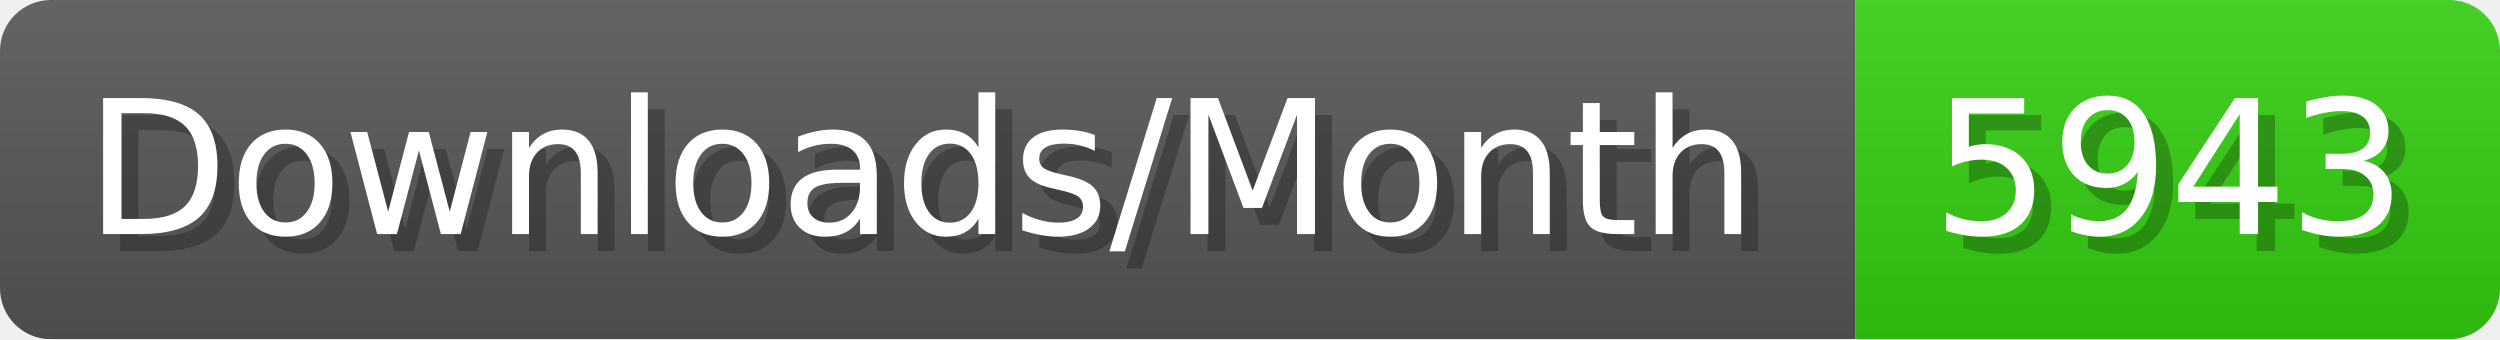
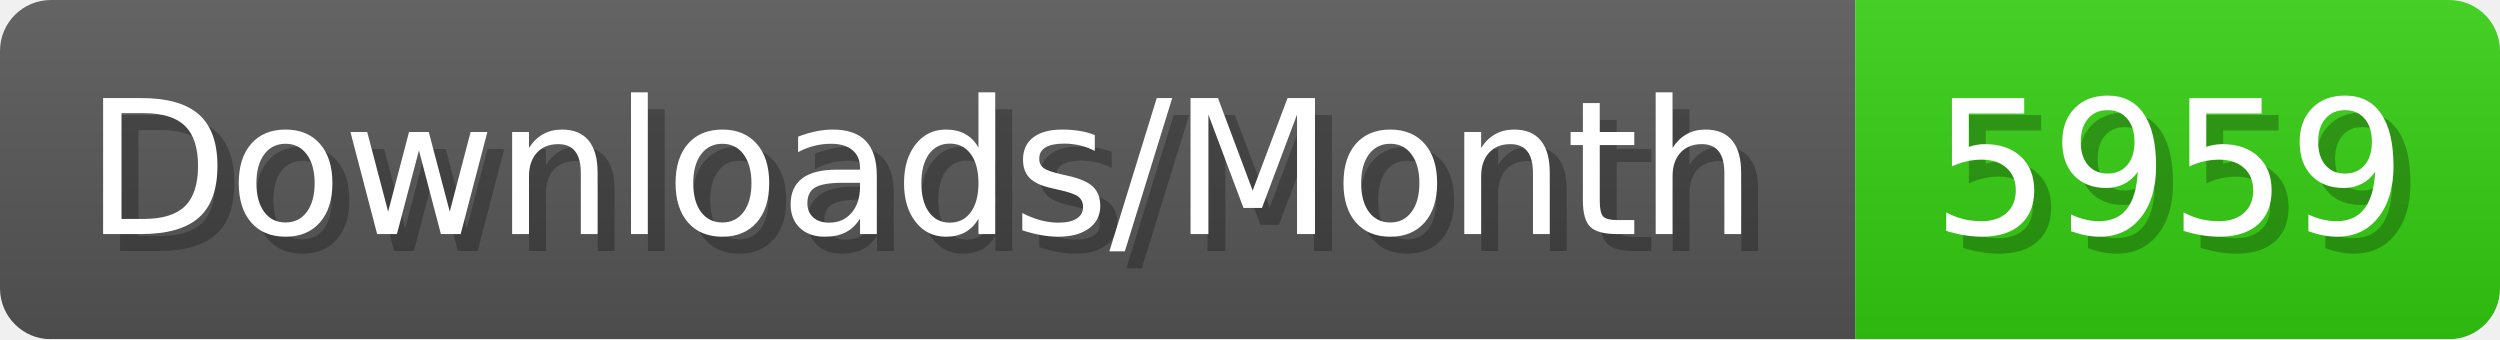
- <svg xmlns="http://www.w3.org/2000/svg" width="147.4" height="20" viewBox="0 0 1474 200" role="img" aria-label="Downloads/Month: 5943">
+ <svg xmlns="http://www.w3.org/2000/svg" width="147.4" height="20" viewBox="0 0 1474 200" role="img" aria-label="Downloads/Month: 5959">
  <linearGradient id="YlXUI" x2="0" y2="100%">
    <stop offset="0" stop-opacity=".1" stop-color="#EEE" />
    <stop offset="1" stop-opacity=".1" />
  </linearGradient>
  <mask id="JHhop">
    <rect width="1474" height="200" rx="30" fill="#FFF" />
  </mask>
  <g mask="url(#JHhop)">
    <rect width="1094" height="200" fill="#555" />
    <rect width="380" height="200" fill="#3C1" x="1094" />
    <rect width="1474" height="200" fill="url(#YlXUI)" />
  </g>
  <g aria-hidden="true" fill="#fff" text-anchor="start" font-family="Verdana,DejaVu Sans,sans-serif" font-size="110">
    <text x="60" y="148" textLength="994" fill="#000" opacity="0.25">Downloads/Month</text>
    <text x="50" y="138" textLength="994">Downloads/Month</text>
-     <text x="1149" y="148" textLength="280" fill="#000" opacity="0.25">5943</text>
-     <text x="1139" y="138" textLength="280">5943</text>
+     <text x="1149" y="148" textLength="280" fill="#000" opacity="0.25">5959</text>
+     <text x="1139" y="138" textLength="280">5959</text>
  </g>
</svg>
